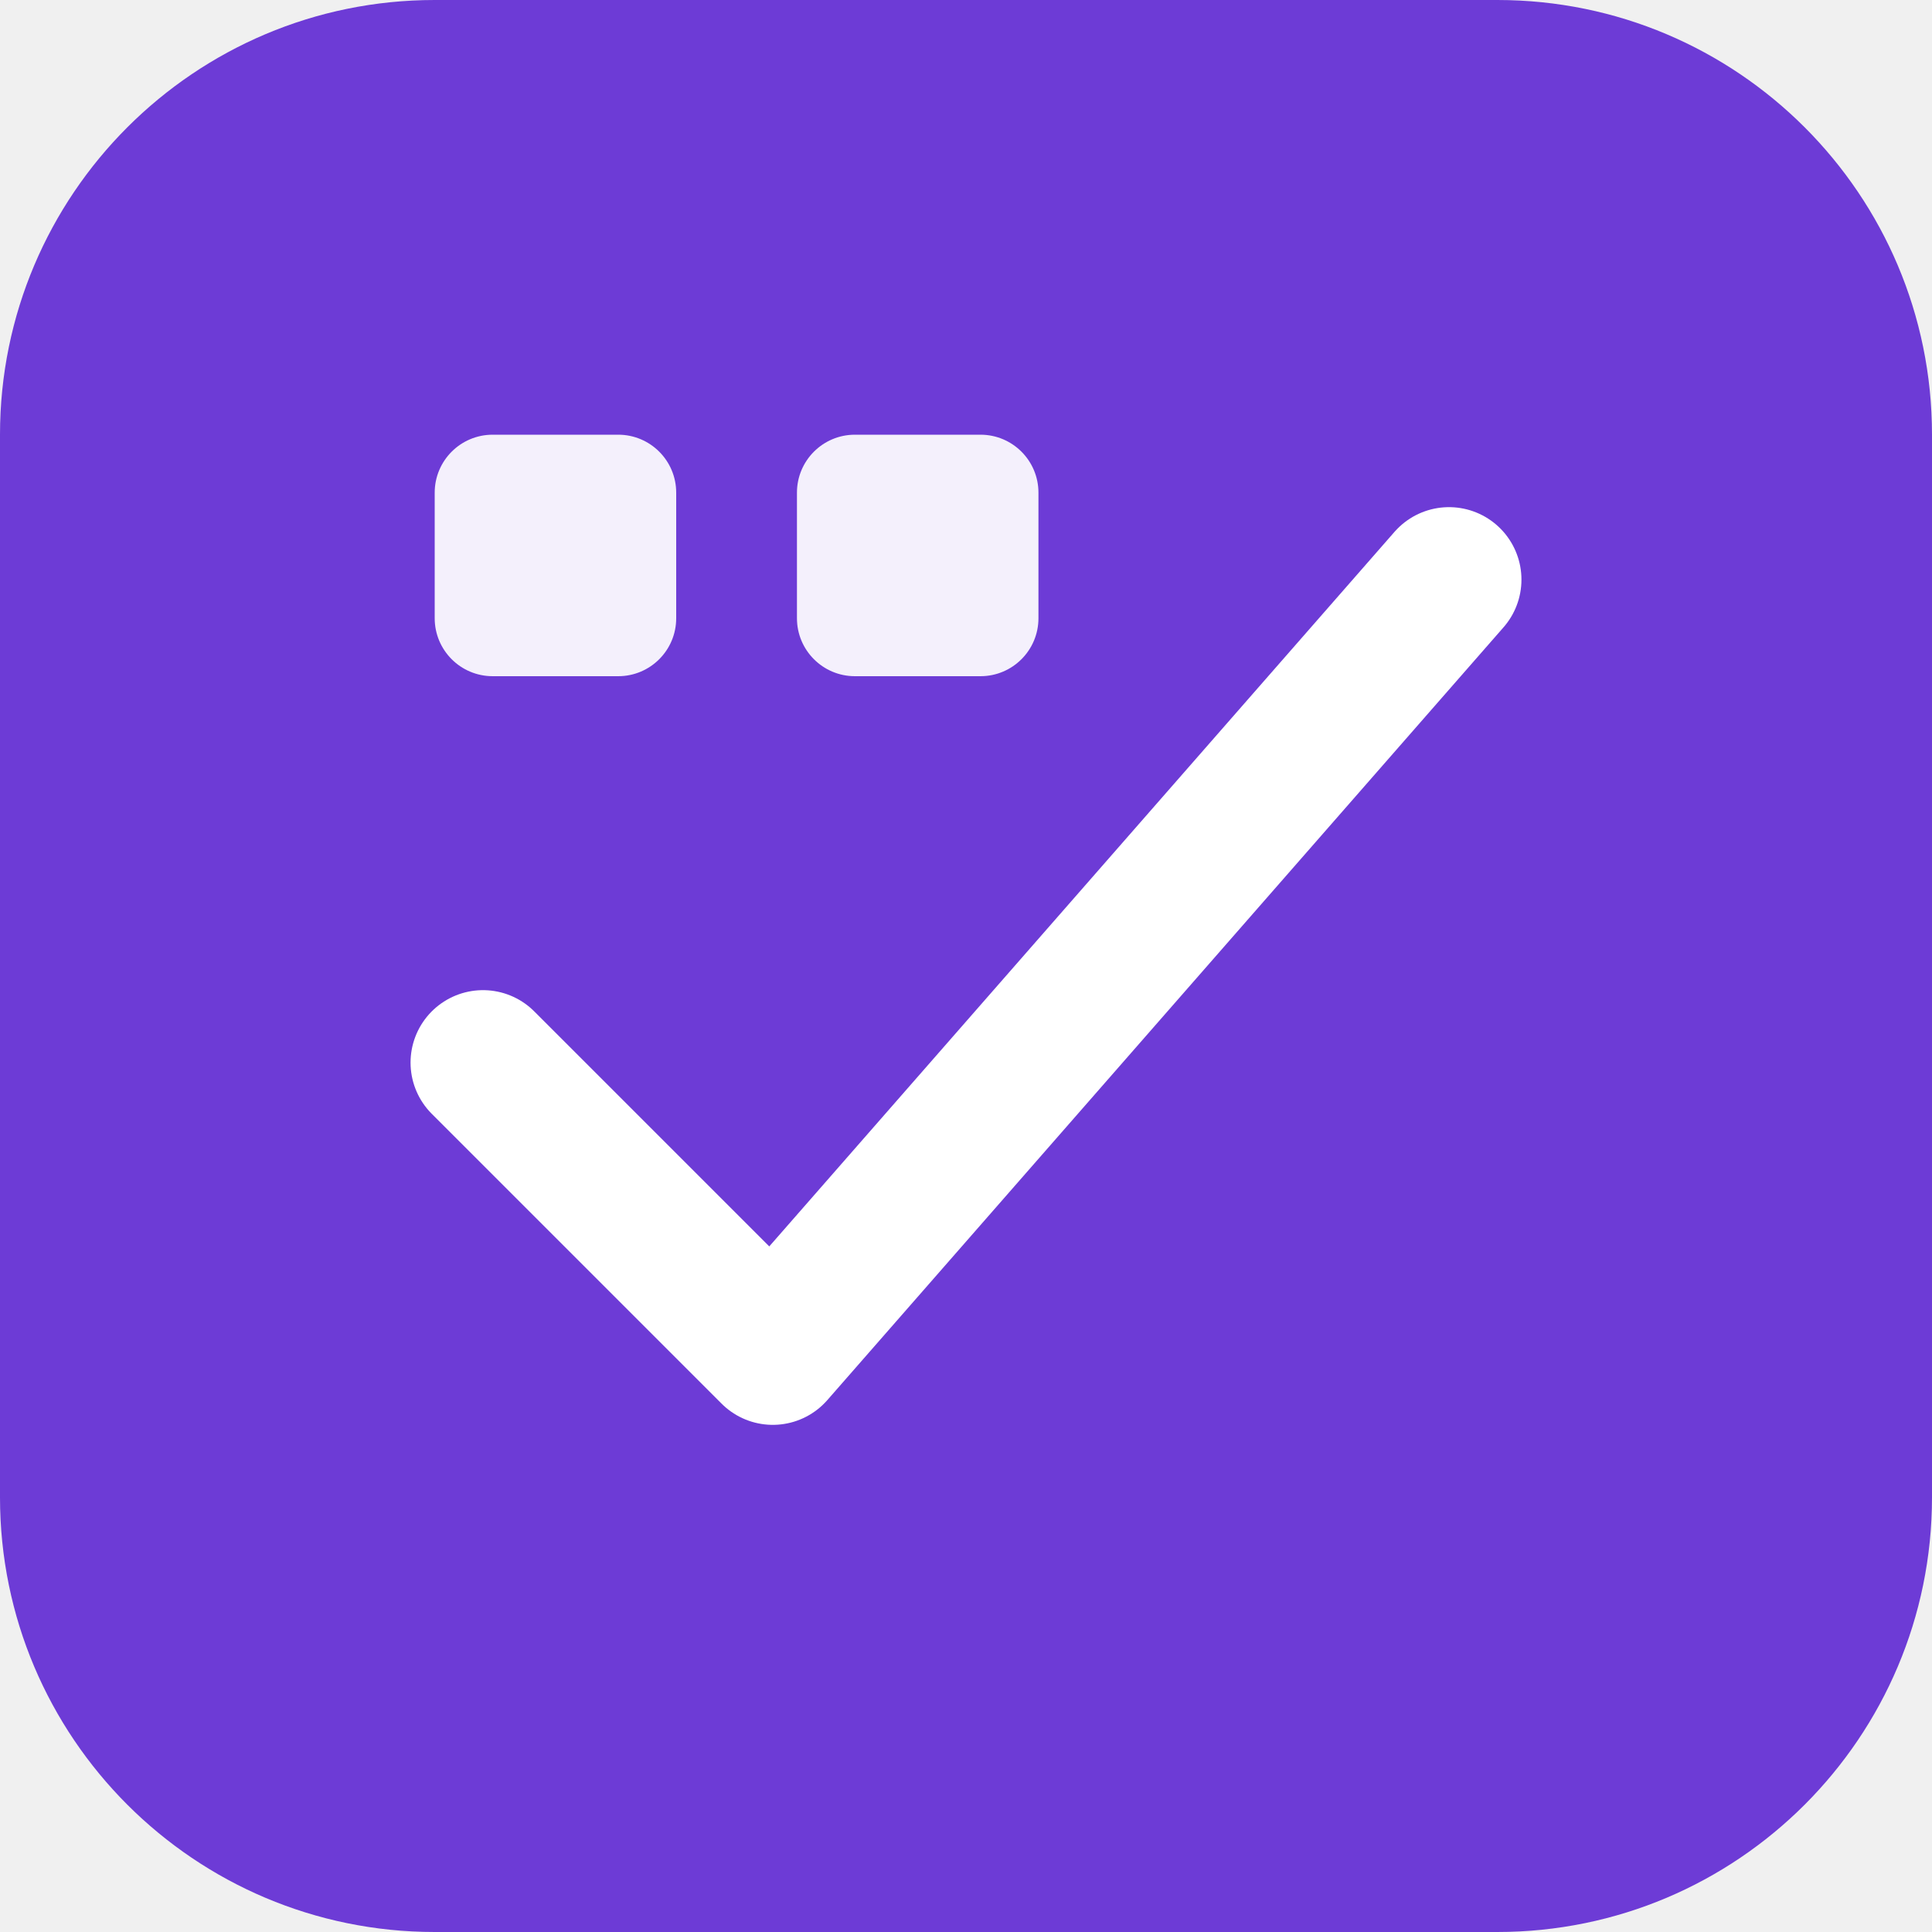
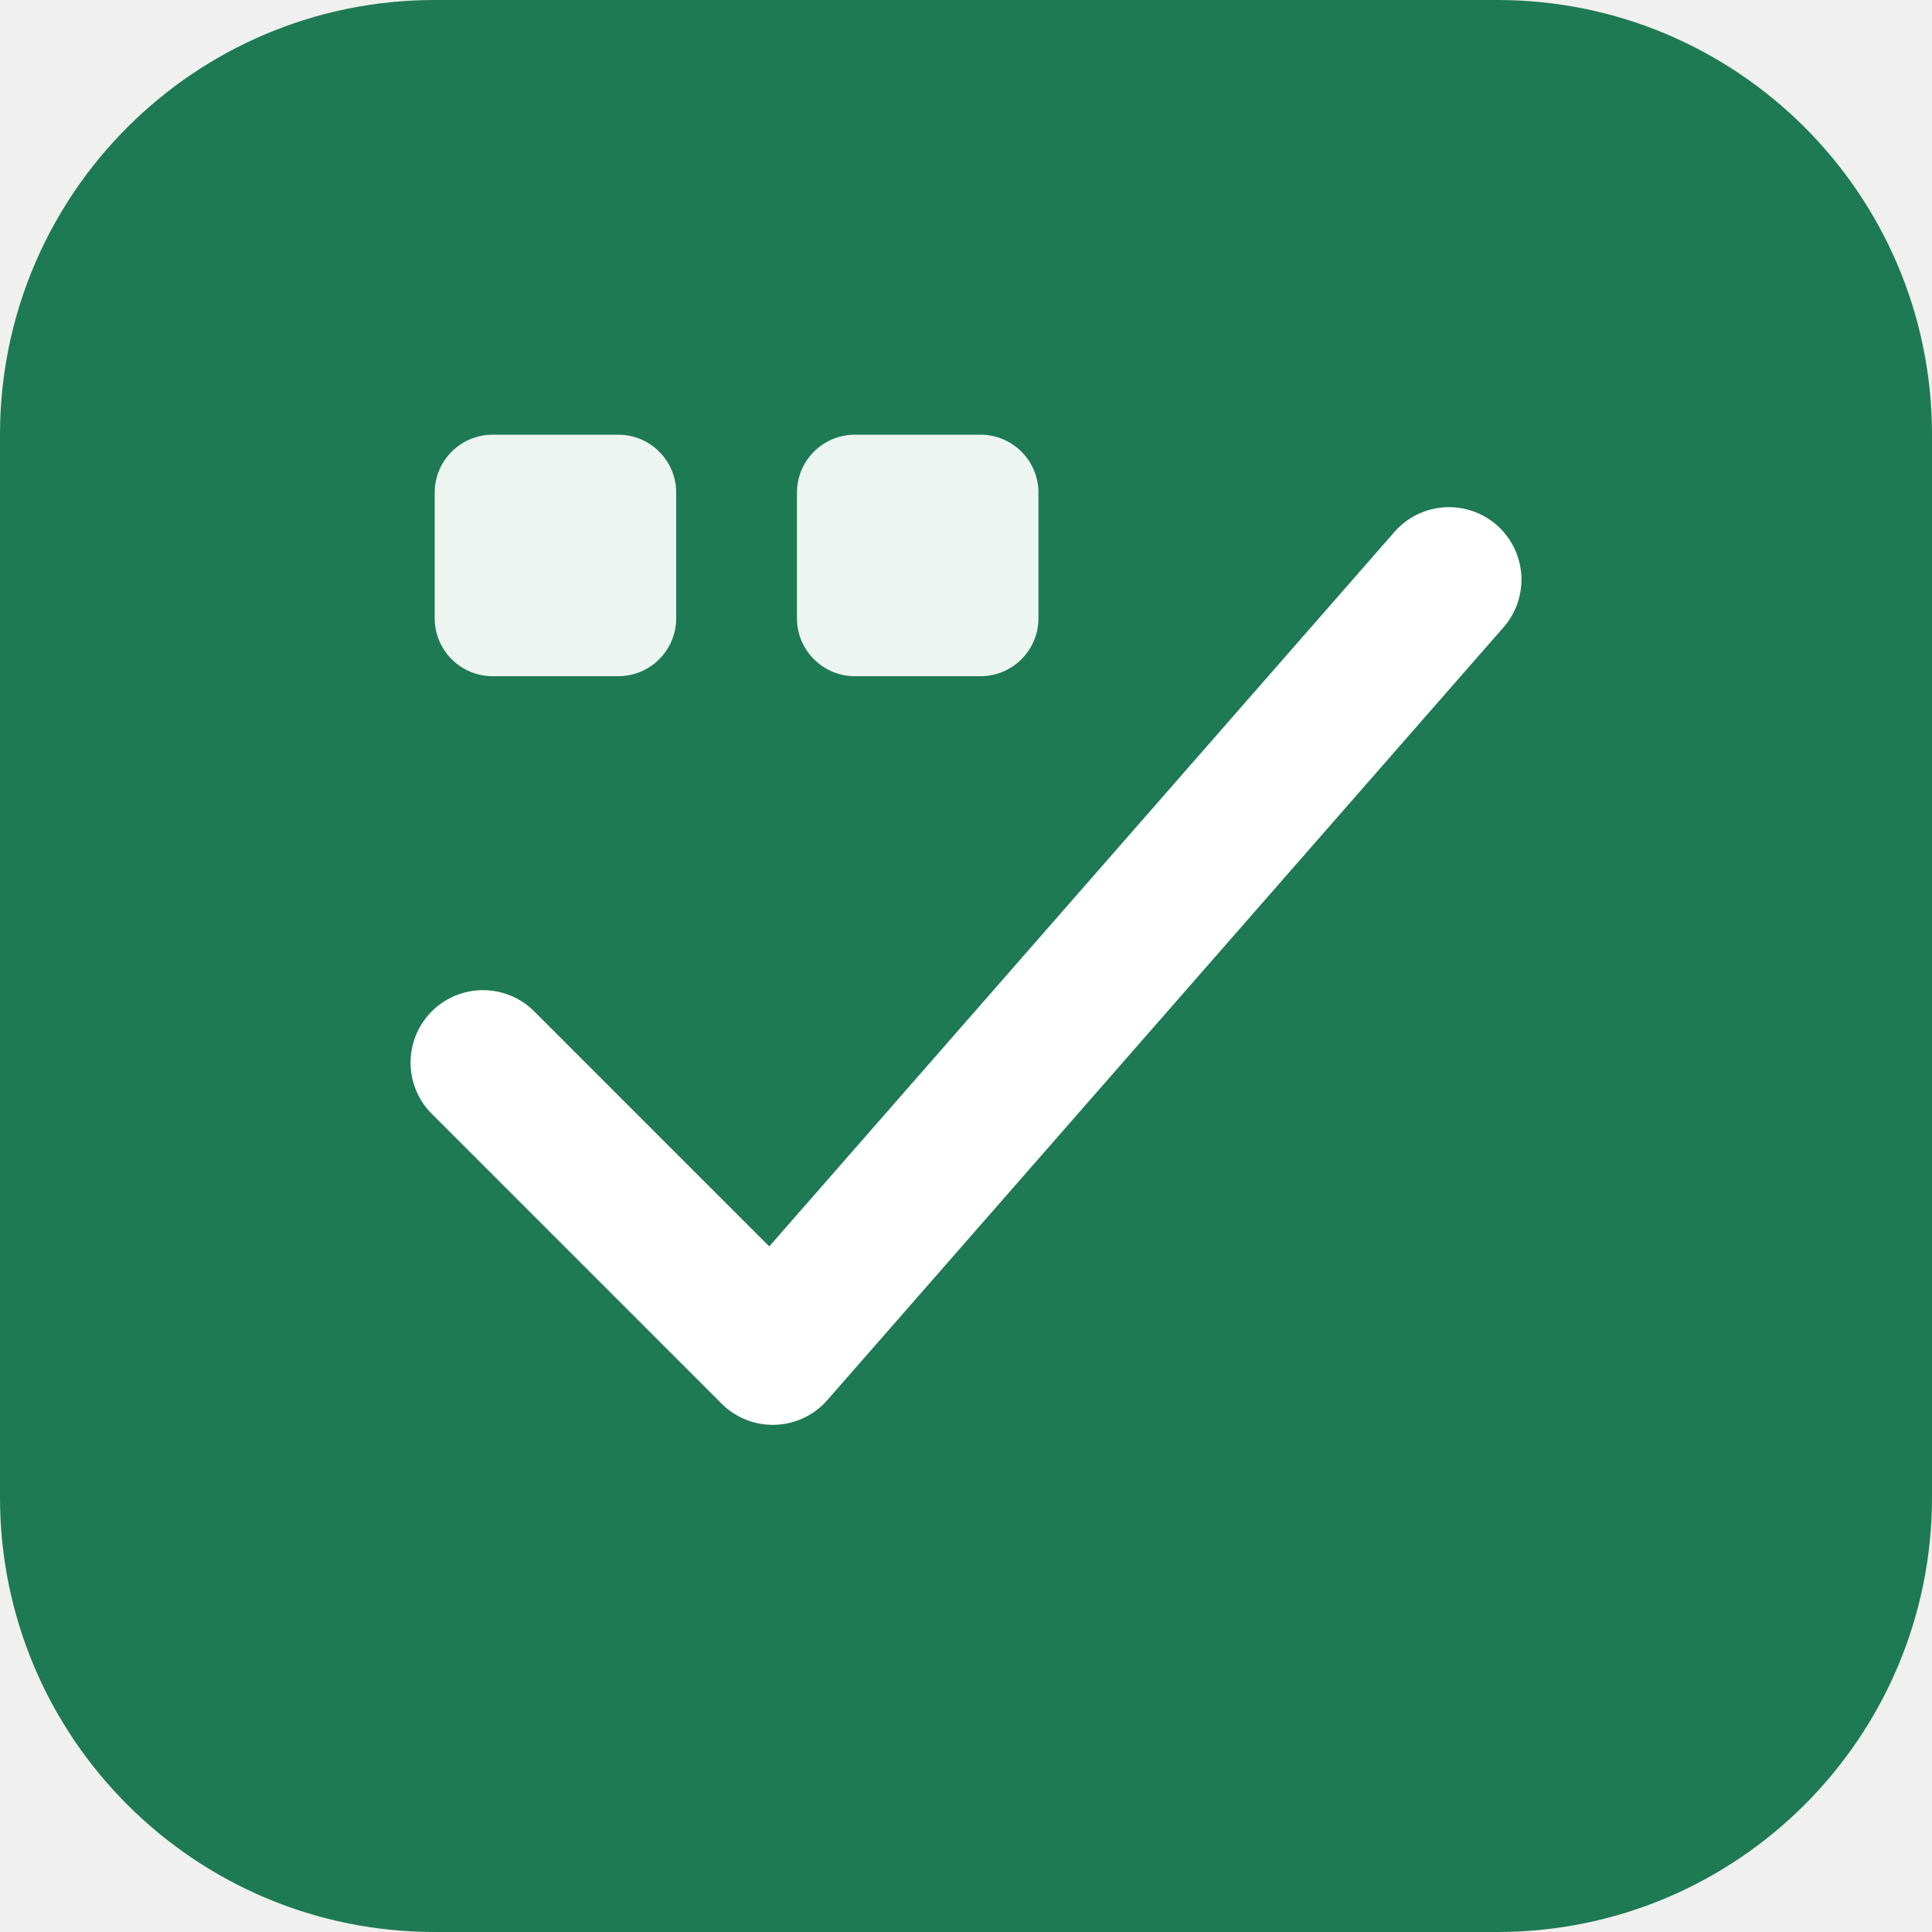
<svg xmlns="http://www.w3.org/2000/svg" viewBox="0 0 40 40" role="img" aria-label="We Can Just Build Things logo">
-   <rect width="40" height="40" rx="9" fill="#6d3bd6" />
+   <rect width="40" height="40" rx="9" fill="#1E7A54" />
  <path d="M10 22 l6 6 l14 -16" fill="none" stroke="#fff" stroke-width="3" stroke-linecap="round" stroke-linejoin="round" />
  <g fill="#fff" opacity="0.92">
    <rect x="9" y="9" width="5" height="5" rx="1.2" />
    <rect x="16.5" y="9" width="5" height="5" rx="1.2" />
  </g>
</svg>
